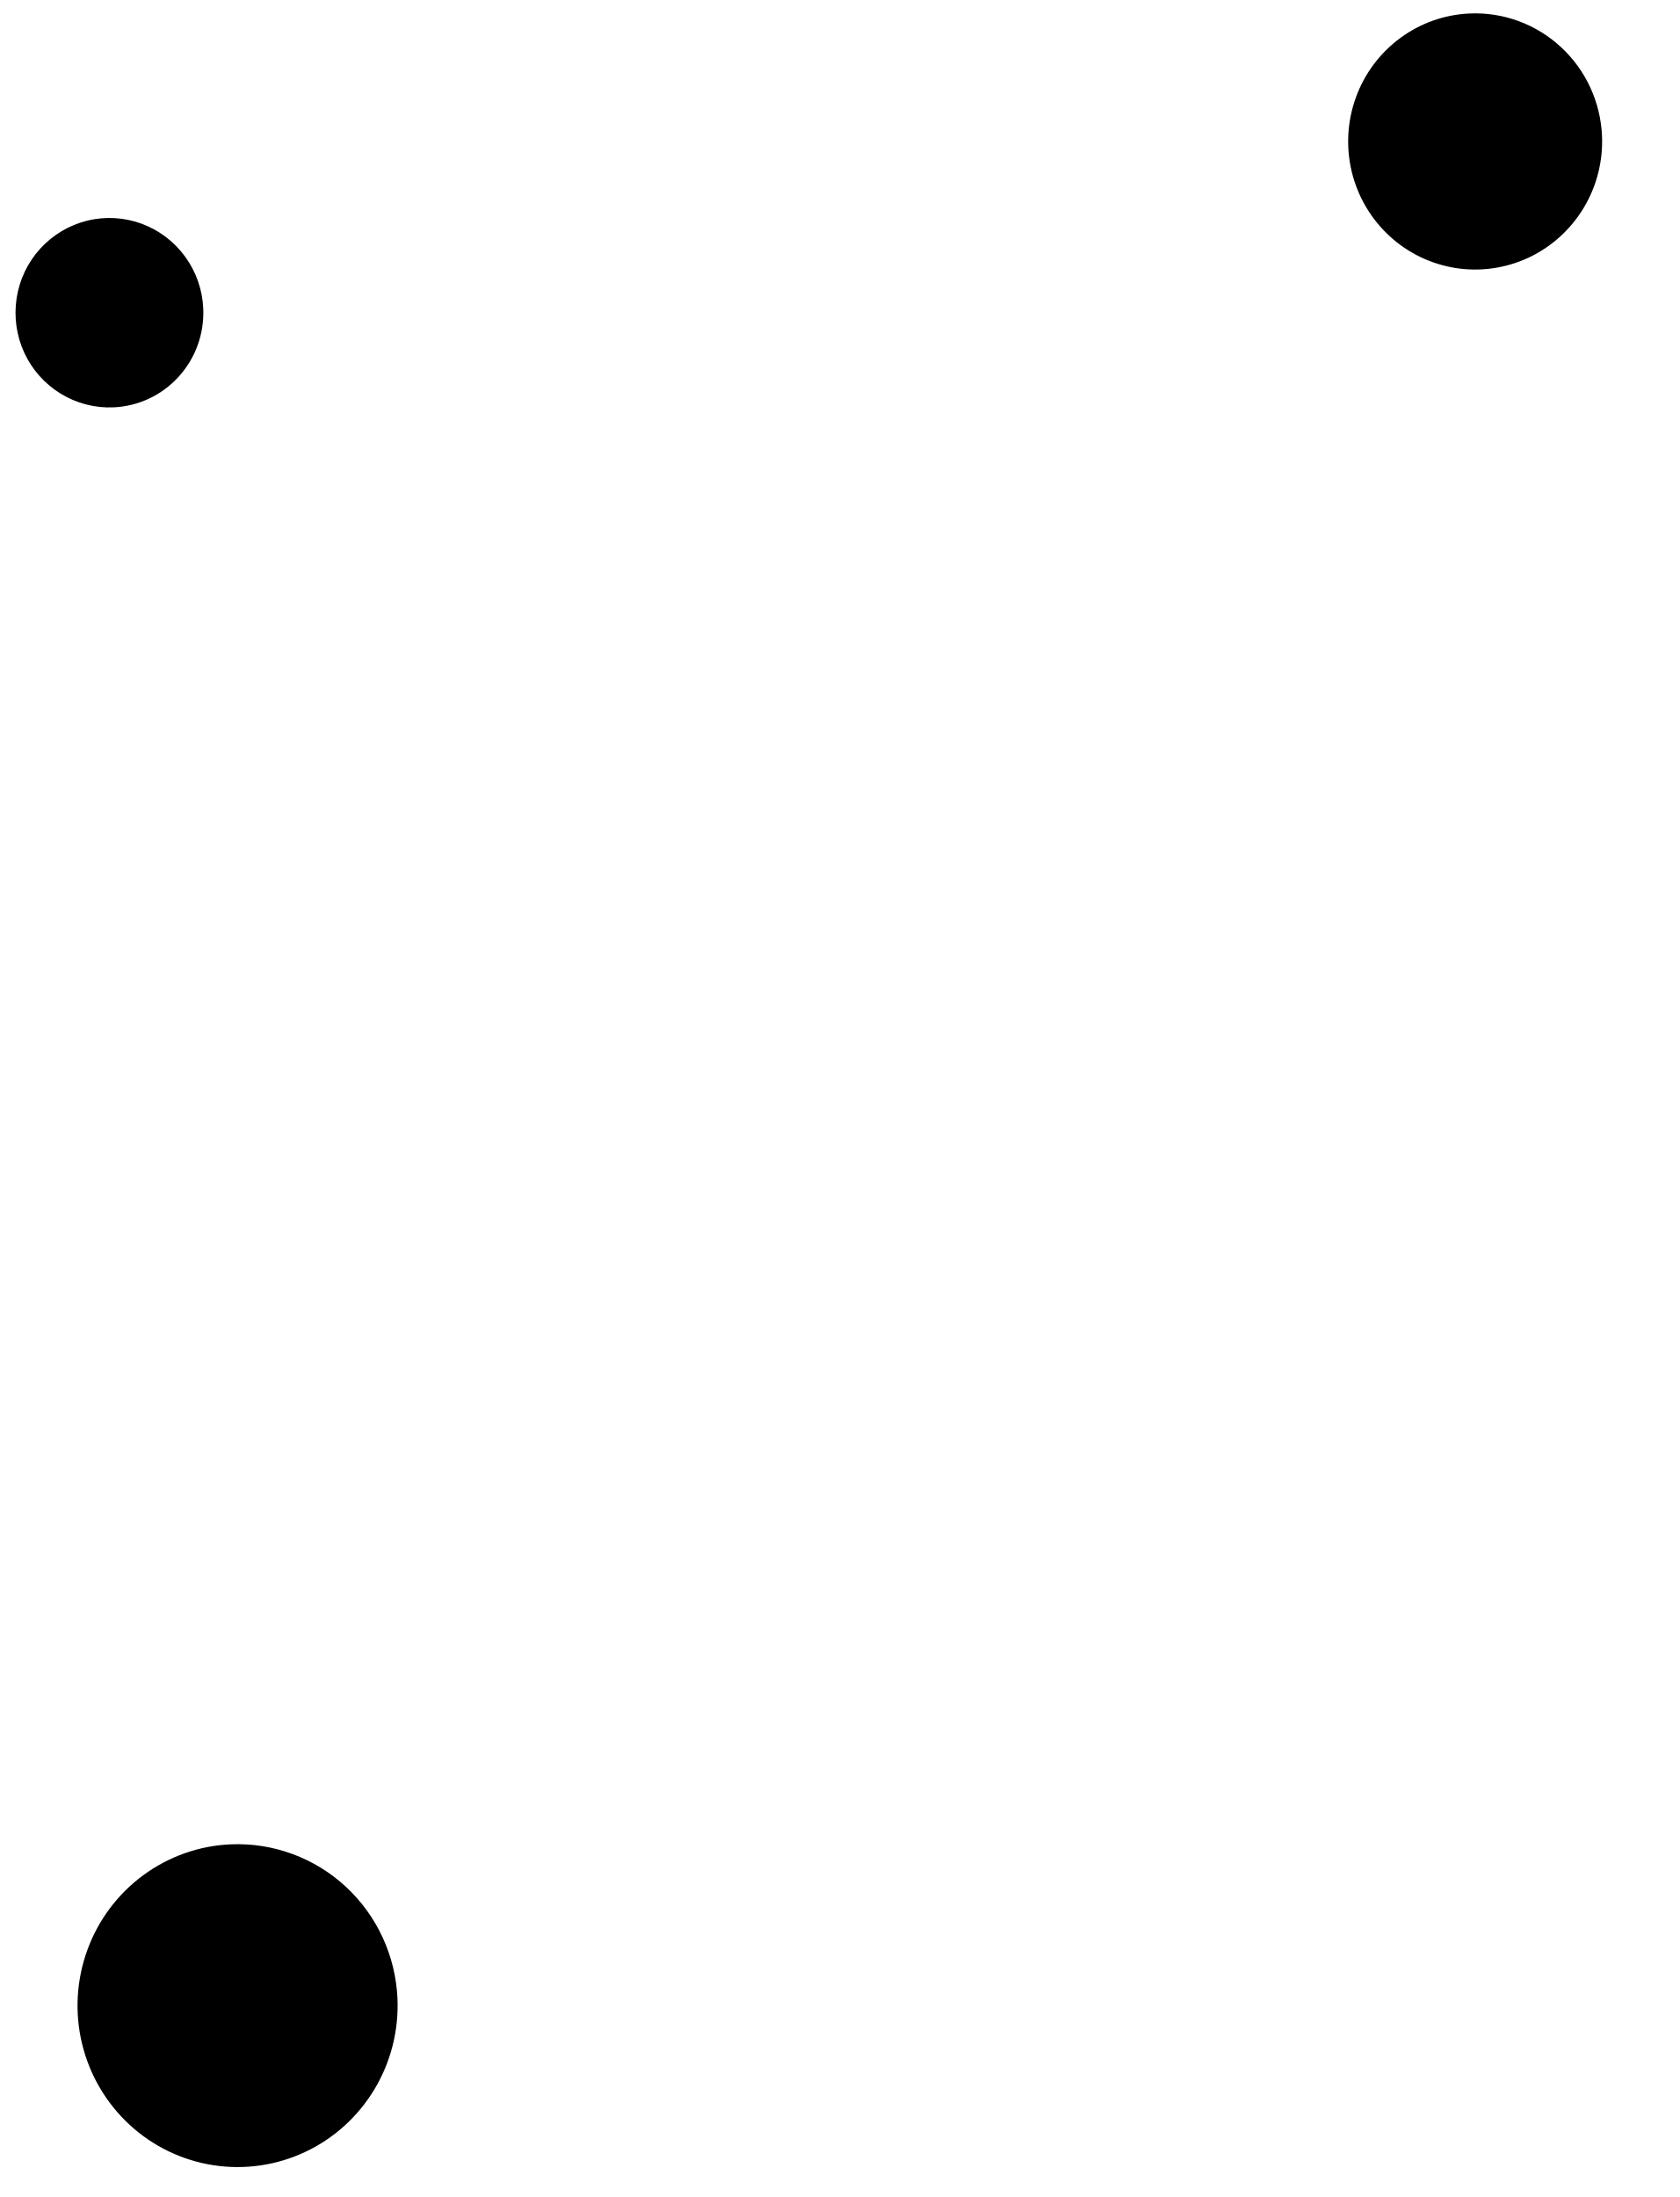
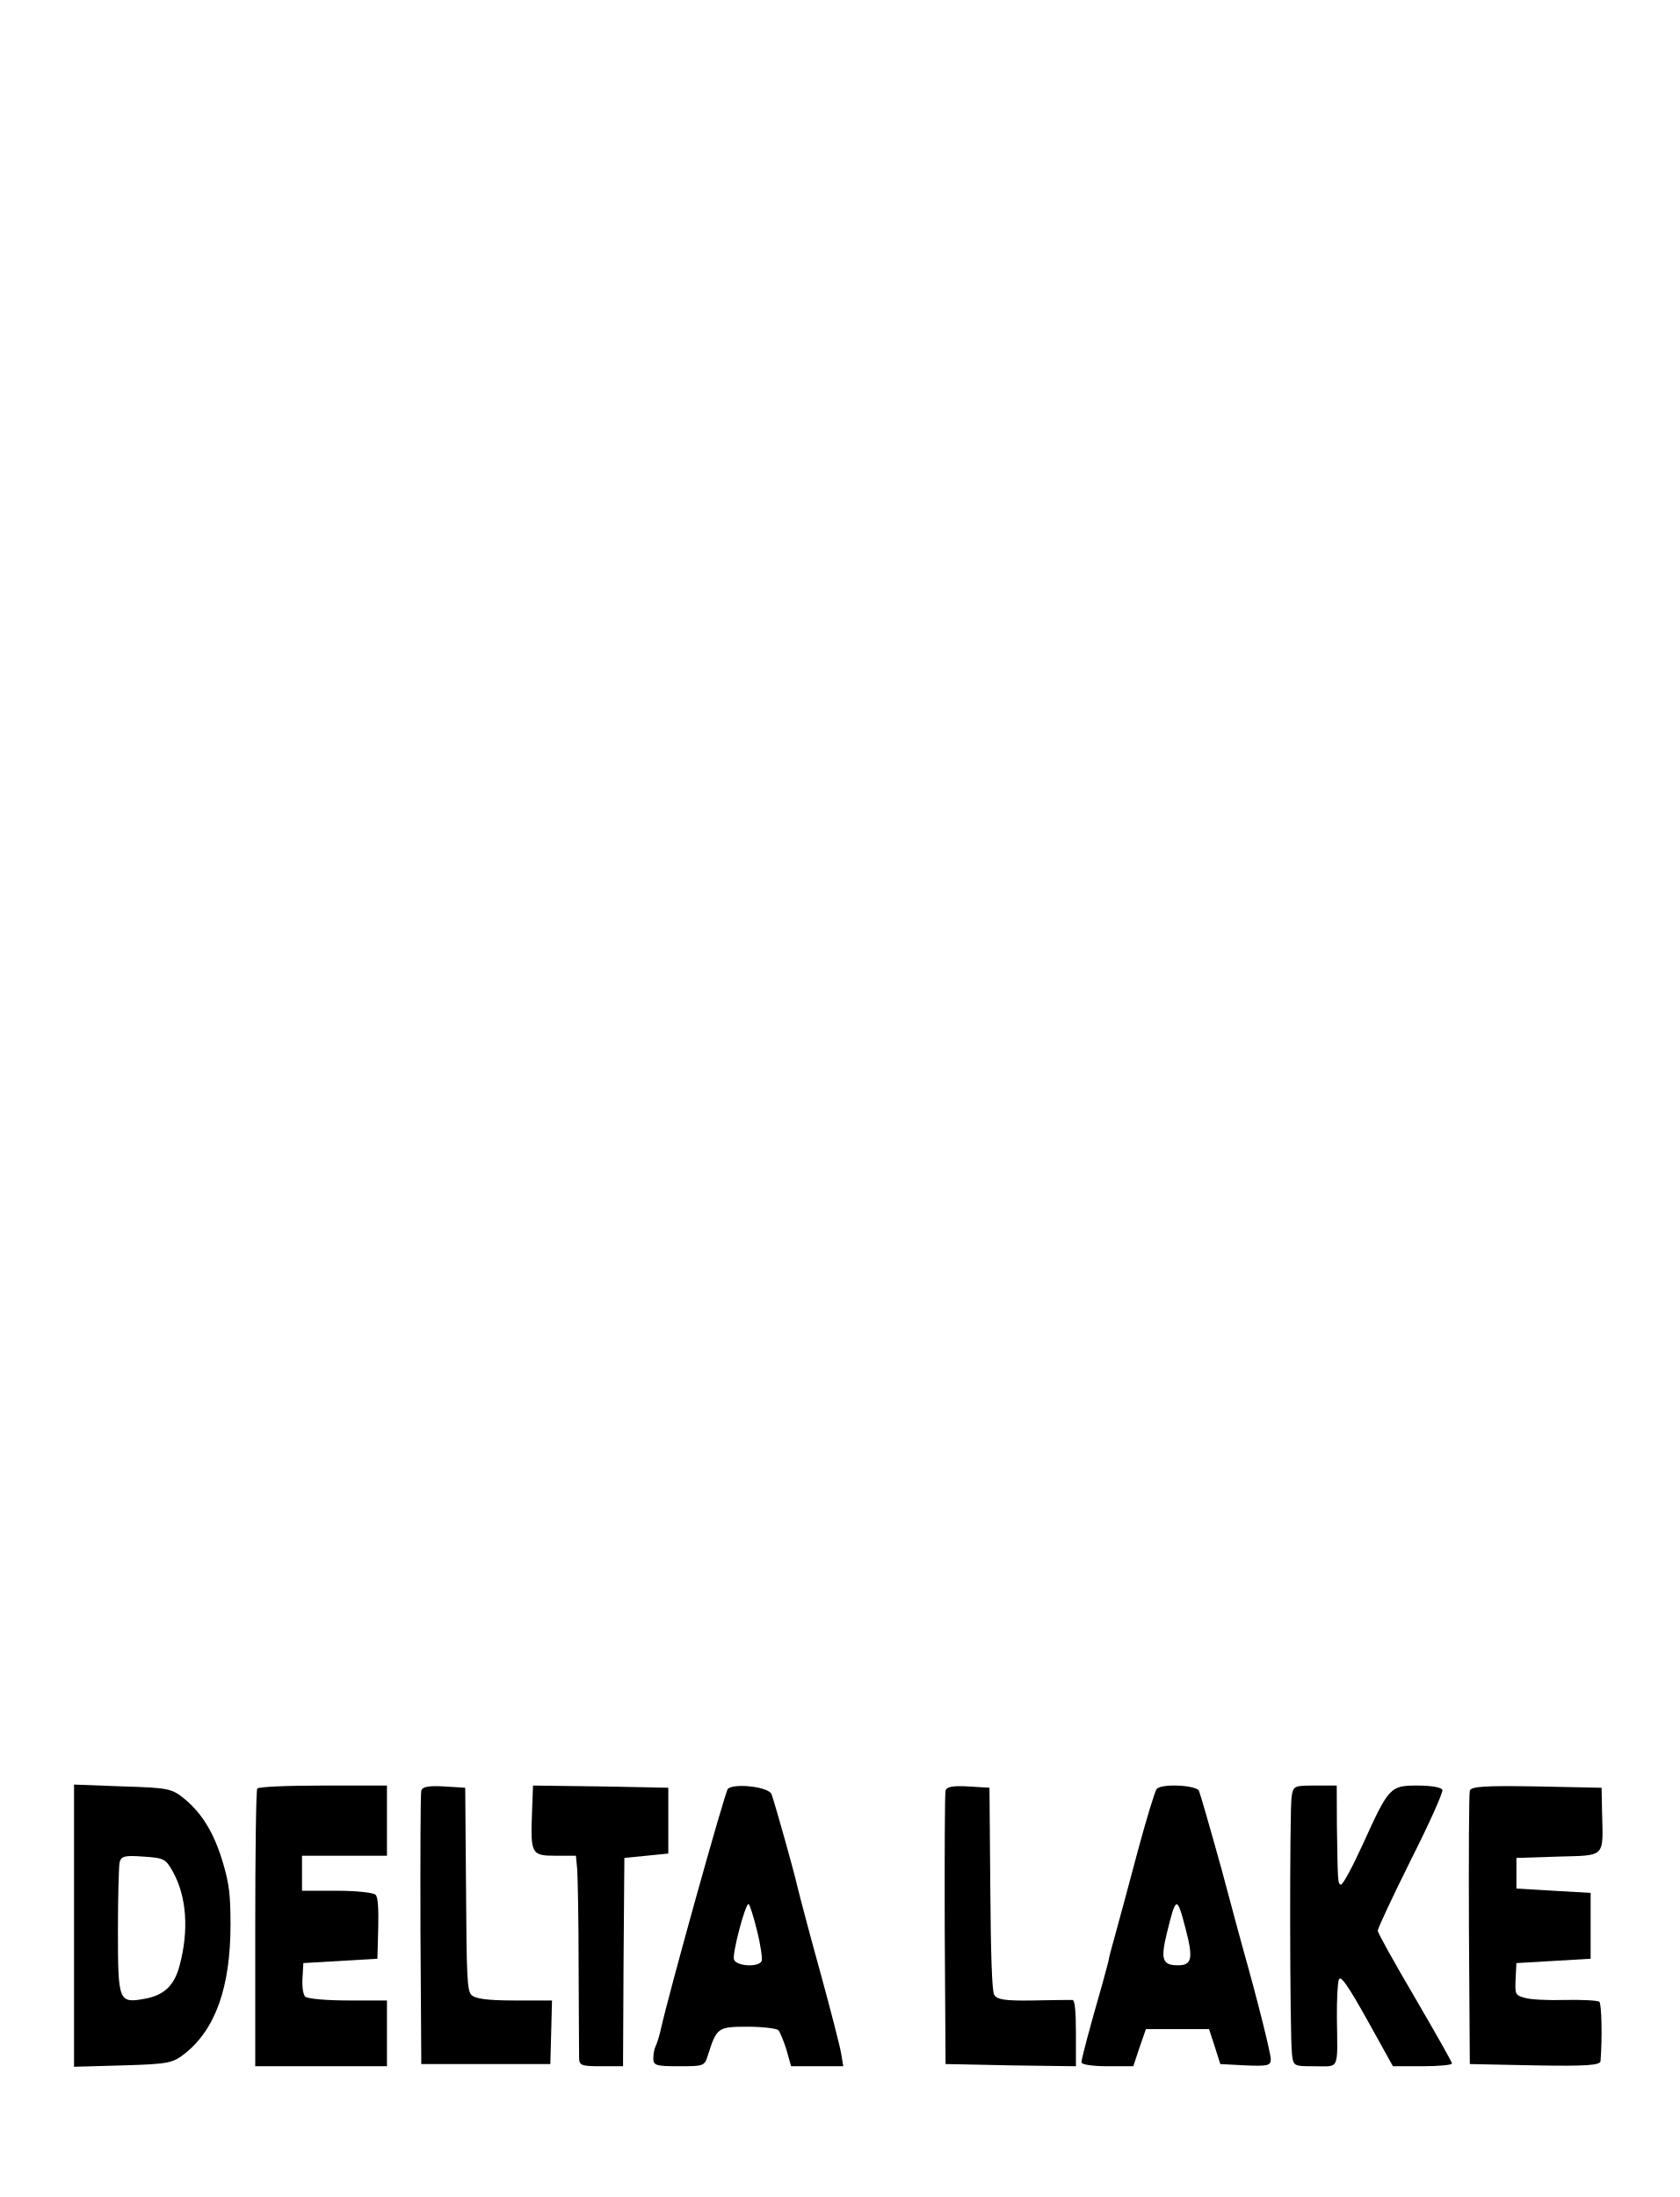
- <svg xmlns="http://www.w3.org/2000/svg" width="39" height="51" viewBox="0 0 39 51">
-   <g transform="translate(-1638 -2281)">
-     <g class="jp-icon-warn0" fill="#000000">
-       <path style=" stroke:none;fill-rule:nonzero;fill:rgb(0%,0%,0%);fill-opacity:1;" d="M 1.719 44.707 L 1.719 47.977 L 2.855 47.945 C 3.895 47.914 4.008 47.895 4.289 47.672 C 5.004 47.109 5.352 46.121 5.352 44.676 C 5.352 43.992 5.32 43.738 5.188 43.281 C 4.988 42.59 4.715 42.121 4.301 41.773 C 3.996 41.52 3.926 41.5 2.855 41.469 L 1.719 41.426 Z M 4.016 43.453 C 4.332 44.023 4.391 44.809 4.168 45.633 C 4.047 46.09 3.812 46.316 3.363 46.398 C 2.754 46.508 2.738 46.469 2.738 44.809 C 2.738 44.035 2.758 43.32 2.777 43.23 C 2.816 43.086 2.898 43.066 3.328 43.098 C 3.805 43.129 3.848 43.148 4.016 43.453 Z M 4.016 43.453 " />
-       <path style=" stroke:none;fill-rule:nonzero;fill:rgb(0%,0%,0%);fill-opacity:1;" d="M 5.973 41.52 C 5.945 41.551 5.926 43.016 5.926 44.777 L 5.926 47.965 L 8.984 47.965 L 8.984 46.438 L 8.082 46.438 C 7.578 46.438 7.133 46.398 7.086 46.348 C 7.035 46.297 7.012 46.121 7.023 45.918 L 7.043 45.57 L 8.762 45.469 L 8.781 44.766 C 8.793 44.27 8.773 44.035 8.719 43.984 C 8.672 43.934 8.273 43.891 7.824 43.891 L 7.012 43.891 L 7.012 43.078 L 8.984 43.078 L 8.984 41.449 L 7.5 41.449 C 6.68 41.449 5.988 41.477 5.973 41.52 Z M 5.973 41.52 " />
-       <path style=" stroke:none;fill-rule:nonzero;fill:rgb(0%,0%,0%);fill-opacity:1;" d="M 9.781 41.57 C 9.762 41.641 9.758 43.098 9.762 44.809 L 9.781 47.914 L 12.777 47.914 L 12.797 47.172 L 12.816 46.438 L 11.93 46.438 C 11.324 46.438 11.02 46.398 10.941 46.305 C 10.848 46.203 10.832 45.898 10.82 43.84 L 10.801 41.5 L 10.305 41.469 C 9.949 41.449 9.801 41.477 9.781 41.57 Z M 9.781 41.57 " />
-       <path style=" stroke:none;fill-rule:nonzero;fill:rgb(0%,0%,0%);fill-opacity:1;" d="M 12.352 42.07 C 12.316 43.035 12.336 43.078 12.898 43.078 L 13.371 43.078 L 13.402 43.402 C 13.414 43.586 13.434 44.594 13.434 45.645 C 13.441 46.703 13.441 47.648 13.445 47.762 C 13.445 47.945 13.492 47.965 13.957 47.965 L 14.465 47.965 L 14.477 45.543 L 14.496 43.129 L 15.008 43.078 L 15.516 43.027 L 15.516 41.5 L 13.941 41.469 L 12.375 41.449 Z M 12.352 42.07 " />
-       <path style=" stroke:none;fill-rule:nonzero;fill:rgb(0%,0%,0%);fill-opacity:1;" d="M 16.898 41.527 C 16.828 41.609 15.531 46.254 15.344 47.102 C 15.309 47.262 15.25 47.445 15.223 47.496 C 15.191 47.559 15.168 47.68 15.168 47.781 C 15.168 47.945 15.23 47.965 15.758 47.965 C 16.344 47.965 16.359 47.965 16.441 47.691 C 16.641 47.07 16.664 47.047 17.359 47.047 C 17.715 47.047 18.035 47.09 18.074 47.129 C 18.109 47.172 18.195 47.375 18.258 47.578 L 18.367 47.965 L 19.578 47.965 L 19.531 47.68 C 19.508 47.527 19.289 46.672 19.043 45.777 C 18.793 44.879 18.559 43.984 18.512 43.789 C 18.43 43.422 18.008 41.926 17.914 41.652 C 17.855 41.477 17.039 41.387 16.898 41.527 Z M 17.574 44.809 C 17.66 45.145 17.703 45.469 17.684 45.52 C 17.621 45.676 17.078 45.645 17.039 45.48 C 17.004 45.328 17.301 44.199 17.379 44.199 C 17.402 44.199 17.492 44.473 17.574 44.809 Z M 17.574 44.809 " />
-       <path style=" stroke:none;fill-rule:nonzero;fill:rgb(0%,0%,0%);fill-opacity:1;" d="M 21.953 41.57 C 21.934 41.641 21.93 43.098 21.934 44.809 L 21.953 47.914 L 23.469 47.945 L 24.98 47.965 L 24.98 47.203 C 24.98 46.66 24.953 46.438 24.902 46.426 C 24.859 46.426 24.445 46.426 23.984 46.438 C 23.344 46.449 23.141 46.418 23.082 46.305 C 23.031 46.215 23.004 45.41 22.992 43.832 L 22.973 41.5 L 22.477 41.469 C 22.117 41.449 21.973 41.477 21.953 41.57 Z M 21.953 41.57 " />
-       <path style=" stroke:none;fill-rule:nonzero;fill:rgb(0%,0%,0%);fill-opacity:1;" d="M 26.855 41.527 C 26.816 41.57 26.617 42.223 26.414 42.977 C 26.215 43.73 25.98 44.594 25.898 44.891 C 25.816 45.184 25.746 45.449 25.746 45.469 C 25.746 45.492 25.676 45.754 25.594 46.051 C 25.262 47.211 25.109 47.793 25.109 47.875 C 25.109 47.926 25.375 47.965 25.707 47.965 L 26.312 47.965 L 26.457 47.527 L 26.605 47.102 L 28.07 47.102 L 28.203 47.508 L 28.332 47.914 L 28.918 47.945 C 29.43 47.965 29.504 47.953 29.504 47.801 C 29.504 47.672 29.207 46.469 28.867 45.266 C 28.836 45.156 28.605 44.309 28.359 43.383 C 28.102 42.457 27.867 41.641 27.836 41.57 C 27.766 41.438 26.977 41.398 26.855 41.527 Z M 27.523 44.758 C 27.707 45.461 27.676 45.621 27.352 45.621 C 26.988 45.621 26.941 45.492 27.09 44.879 C 27.305 44.004 27.324 44.004 27.523 44.758 Z M 27.523 44.758 " />
-       <path style=" stroke:none;fill-rule:nonzero;fill:rgb(0%,0%,0%);fill-opacity:1;" d="M 29.988 41.703 C 29.938 42.02 29.945 47.281 29.996 47.68 C 30.027 47.965 30.035 47.965 30.531 47.965 C 31.105 47.965 31.055 48.078 31.039 46.844 C 31.035 46.426 31.055 46.02 31.086 45.949 C 31.129 45.848 31.301 46.102 31.742 46.887 L 32.34 47.965 L 33.023 47.965 C 33.406 47.965 33.711 47.934 33.711 47.902 C 33.711 47.863 33.32 47.18 32.852 46.375 C 32.379 45.57 31.988 44.871 31.988 44.82 C 31.988 44.758 32.336 44.023 32.754 43.18 C 33.184 42.332 33.508 41.602 33.488 41.551 C 33.469 41.488 33.207 41.449 32.922 41.449 C 32.277 41.449 32.25 41.469 31.641 42.812 C 31.398 43.344 31.168 43.77 31.129 43.75 C 31.059 43.719 31.059 43.699 31.039 42.383 L 31.035 41.449 L 30.531 41.449 C 30.047 41.449 30.027 41.457 29.988 41.703 Z M 29.988 41.703 " />
-       <path style=" stroke:none;fill-rule:nonzero;fill:rgb(0%,0%,0%);fill-opacity:1;" d="M 34.125 41.57 C 34.105 41.641 34.098 43.098 34.105 44.809 L 34.125 47.914 L 35.641 47.945 C 36.82 47.965 37.152 47.945 37.16 47.844 C 37.203 47.293 37.184 46.52 37.133 46.469 C 37.102 46.438 36.742 46.418 36.344 46.426 C 35.949 46.438 35.52 46.418 35.395 46.375 C 35.184 46.316 35.172 46.297 35.188 45.938 L 35.207 45.57 L 36.07 45.52 L 36.93 45.469 L 36.93 43.941 L 36.07 43.891 L 35.207 43.84 L 35.207 43.129 L 36.176 43.098 C 37.285 43.066 37.223 43.137 37.195 42.059 L 37.184 41.5 L 35.668 41.469 C 34.48 41.449 34.145 41.469 34.125 41.57 Z M 34.125 41.57 " />
-     </g>
-     <g class="jp-icon3" fill="#000000">
-       <path transform="translate(1669.3 2281.31)" d="M 5.894 2.844C 5.919 3.432 5.771 4.014 5.468 4.516C 5.165 5.019 4.722 5.42 4.193 5.669C 3.664 5.917 3.074 6.002 2.498 5.912C 1.922 5.822 1.385 5.562 0.955 5.164C 0.525 4.766 0.222 4.249 0.084 3.678C -0.054 3.106 -0.021 2.506 0.179 1.954C 0.379 1.401 0.737 0.921 1.208 0.574C 1.678 0.226 2.241 0.028 2.823 0.003C 3.604 -0.031 4.366 0.25 4.941 0.783C 5.517 1.315 5.86 2.057 5.894 2.844Z" />
-       <path transform="translate(1639.8 2323.81)" d="M 7.428 3.583C 7.46 4.324 7.274 5.058 6.892 5.692C 6.51 6.326 5.951 6.832 5.284 7.145C 4.617 7.458 3.874 7.564 3.147 7.451C 2.42 7.337 1.743 7.009 1.202 6.507C 0.66 6.005 0.279 5.353 0.105 4.632C -0.069 3.911 -0.026 3.155 0.227 2.459C 0.48 1.762 0.932 1.157 1.526 0.72C 2.12 0.283 2.829 0.033 3.564 0.003C 4.547 -0.037 5.505 0.317 6.23 0.988C 6.954 1.659 7.385 2.592 7.428 3.583L 7.428 3.583Z" />
-       <path transform="translate(1638.36 2286.06)" d="M 2.275 4.396C 1.844 4.415 1.417 4.304 1.048 4.078C 0.679 3.852 0.385 3.521 0.203 3.127C 0.021 2.732 -0.04 2.292 0.026 1.862C 0.092 1.432 0.283 1.031 0.575 0.711C 0.867 0.391 1.247 0.165 1.666 0.062C 2.086 -0.041 2.526 -0.015 2.931 0.134C 3.336 0.284 3.688 0.552 3.942 0.903C 4.197 1.255 4.342 1.674 4.359 2.109C 4.383 2.691 4.177 3.259 3.786 3.687C 3.395 4.116 2.852 4.371 2.275 4.396L 2.275 4.396Z" />
-     </g>
-   </g>&gt;
+ <svg xmlns="http://www.w3.org/2000/svg" width="39pt" height="51pt" viewBox="0 0 39 51" version="1.1">
+   <g id="surface1">
+     <path style=" stroke:none;fill-rule:nonzero;fill:rgb(0%,0%,0%);fill-opacity:1;" d="M 1.719 44.707 L 1.719 47.977 L 2.855 47.945 C 3.895 47.914 4.008 47.895 4.289 47.672 C 5.004 47.109 5.352 46.121 5.352 44.676 C 5.352 43.992 5.32 43.738 5.188 43.281 C 4.988 42.59 4.715 42.121 4.301 41.773 C 3.996 41.52 3.926 41.5 2.855 41.469 L 1.719 41.426 Z M 4.016 43.453 C 4.332 44.023 4.391 44.809 4.168 45.633 C 4.047 46.09 3.812 46.316 3.363 46.398 C 2.754 46.508 2.738 46.469 2.738 44.809 C 2.738 44.035 2.758 43.32 2.777 43.23 C 2.816 43.086 2.898 43.066 3.328 43.098 C 3.805 43.129 3.848 43.148 4.016 43.453 Z M 4.016 43.453 " />
+     <path style=" stroke:none;fill-rule:nonzero;fill:rgb(0%,0%,0%);fill-opacity:1;" d="M 5.973 41.52 C 5.945 41.551 5.926 43.016 5.926 44.777 L 5.926 47.965 L 8.984 47.965 L 8.984 46.438 L 8.082 46.438 C 7.578 46.438 7.133 46.398 7.086 46.348 C 7.035 46.297 7.012 46.121 7.023 45.918 L 7.043 45.57 L 8.762 45.469 L 8.781 44.766 C 8.793 44.27 8.773 44.035 8.719 43.984 C 8.672 43.934 8.273 43.891 7.824 43.891 L 7.012 43.891 L 7.012 43.078 L 8.984 43.078 L 8.984 41.449 L 7.5 41.449 C 6.68 41.449 5.988 41.477 5.973 41.52 Z M 5.973 41.52 " />
+     <path style=" stroke:none;fill-rule:nonzero;fill:rgb(0%,0%,0%);fill-opacity:1;" d="M 9.781 41.57 C 9.762 41.641 9.758 43.098 9.762 44.809 L 9.781 47.914 L 12.777 47.914 L 12.797 47.172 L 12.816 46.438 L 11.93 46.438 C 11.324 46.438 11.02 46.398 10.941 46.305 C 10.848 46.203 10.832 45.898 10.82 43.84 L 10.801 41.5 L 10.305 41.469 C 9.949 41.449 9.801 41.477 9.781 41.57 Z M 9.781 41.57 " />
+     <path style=" stroke:none;fill-rule:nonzero;fill:rgb(0%,0%,0%);fill-opacity:1;" d="M 12.352 42.07 C 12.316 43.035 12.336 43.078 12.898 43.078 L 13.371 43.078 L 13.402 43.402 C 13.414 43.586 13.434 44.594 13.434 45.645 C 13.441 46.703 13.441 47.648 13.445 47.762 C 13.445 47.945 13.492 47.965 13.957 47.965 L 14.465 47.965 L 14.477 45.543 L 14.496 43.129 L 15.008 43.078 L 15.516 43.027 L 15.516 41.5 L 13.941 41.469 L 12.375 41.449 Z M 12.352 42.07 " />
+     <path style=" stroke:none;fill-rule:nonzero;fill:rgb(0%,0%,0%);fill-opacity:1;" d="M 16.898 41.527 C 16.828 41.609 15.531 46.254 15.344 47.102 C 15.309 47.262 15.25 47.445 15.223 47.496 C 15.191 47.559 15.168 47.68 15.168 47.781 C 15.168 47.945 15.23 47.965 15.758 47.965 C 16.344 47.965 16.359 47.965 16.441 47.691 C 16.641 47.07 16.664 47.047 17.359 47.047 C 17.715 47.047 18.035 47.09 18.074 47.129 C 18.109 47.172 18.195 47.375 18.258 47.578 L 18.367 47.965 L 19.578 47.965 L 19.531 47.68 C 19.508 47.527 19.289 46.672 19.043 45.777 C 18.793 44.879 18.559 43.984 18.512 43.789 C 18.43 43.422 18.008 41.926 17.914 41.652 C 17.855 41.477 17.039 41.387 16.898 41.527 Z M 17.574 44.809 C 17.66 45.145 17.703 45.469 17.684 45.52 C 17.621 45.676 17.078 45.645 17.039 45.48 C 17.004 45.328 17.301 44.199 17.379 44.199 C 17.402 44.199 17.492 44.473 17.574 44.809 Z M 17.574 44.809 " />
+     <path style=" stroke:none;fill-rule:nonzero;fill:rgb(0%,0%,0%);fill-opacity:1;" d="M 21.953 41.57 C 21.934 41.641 21.93 43.098 21.934 44.809 L 21.953 47.914 L 23.469 47.945 L 24.98 47.965 L 24.98 47.203 C 24.98 46.66 24.953 46.438 24.902 46.426 C 24.859 46.426 24.445 46.426 23.984 46.438 C 23.344 46.449 23.141 46.418 23.082 46.305 C 23.031 46.215 23.004 45.41 22.992 43.832 L 22.973 41.5 L 22.477 41.469 C 22.117 41.449 21.973 41.477 21.953 41.57 Z M 21.953 41.57 " />
+     <path style=" stroke:none;fill-rule:nonzero;fill:rgb(0%,0%,0%);fill-opacity:1;" d="M 26.855 41.527 C 26.816 41.57 26.617 42.223 26.414 42.977 C 26.215 43.73 25.98 44.594 25.898 44.891 C 25.816 45.184 25.746 45.449 25.746 45.469 C 25.746 45.492 25.676 45.754 25.594 46.051 C 25.262 47.211 25.109 47.793 25.109 47.875 C 25.109 47.926 25.375 47.965 25.707 47.965 L 26.312 47.965 L 26.457 47.527 L 26.605 47.102 L 28.07 47.102 L 28.203 47.508 L 28.332 47.914 L 28.918 47.945 C 29.43 47.965 29.504 47.953 29.504 47.801 C 29.504 47.672 29.207 46.469 28.867 45.266 C 28.836 45.156 28.605 44.309 28.359 43.383 C 28.102 42.457 27.867 41.641 27.836 41.57 C 27.766 41.438 26.977 41.398 26.855 41.527 Z M 27.523 44.758 C 27.707 45.461 27.676 45.621 27.352 45.621 C 26.988 45.621 26.941 45.492 27.09 44.879 C 27.305 44.004 27.324 44.004 27.523 44.758 Z M 27.523 44.758 " />
+     <path style=" stroke:none;fill-rule:nonzero;fill:rgb(0%,0%,0%);fill-opacity:1;" d="M 29.988 41.703 C 29.938 42.02 29.945 47.281 29.996 47.68 C 30.027 47.965 30.035 47.965 30.531 47.965 C 31.105 47.965 31.055 48.078 31.039 46.844 C 31.035 46.426 31.055 46.02 31.086 45.949 C 31.129 45.848 31.301 46.102 31.742 46.887 L 32.34 47.965 L 33.023 47.965 C 33.406 47.965 33.711 47.934 33.711 47.902 C 33.711 47.863 33.32 47.18 32.852 46.375 C 32.379 45.57 31.988 44.871 31.988 44.82 C 31.988 44.758 32.336 44.023 32.754 43.18 C 33.184 42.332 33.508 41.602 33.488 41.551 C 33.469 41.488 33.207 41.449 32.922 41.449 C 32.277 41.449 32.25 41.469 31.641 42.812 C 31.398 43.344 31.168 43.77 31.129 43.75 C 31.059 43.719 31.059 43.699 31.039 42.383 L 31.035 41.449 L 30.531 41.449 C 30.047 41.449 30.027 41.457 29.988 41.703 Z M 29.988 41.703 " />
+     <path style=" stroke:none;fill-rule:nonzero;fill:rgb(0%,0%,0%);fill-opacity:1;" d="M 34.125 41.57 C 34.105 41.641 34.098 43.098 34.105 44.809 L 34.125 47.914 L 35.641 47.945 C 36.82 47.965 37.152 47.945 37.16 47.844 C 37.203 47.293 37.184 46.52 37.133 46.469 C 37.102 46.438 36.742 46.418 36.344 46.426 C 35.949 46.438 35.52 46.418 35.395 46.375 C 35.184 46.316 35.172 46.297 35.188 45.938 L 35.207 45.57 L 36.07 45.52 L 36.93 45.469 L 36.93 43.941 L 36.07 43.891 L 35.207 43.84 L 35.207 43.129 L 36.176 43.098 C 37.285 43.066 37.223 43.137 37.195 42.059 L 37.184 41.5 L 35.668 41.469 C 34.48 41.449 34.145 41.469 34.125 41.57 Z M 34.125 41.57 " />
+   </g>
</svg>
